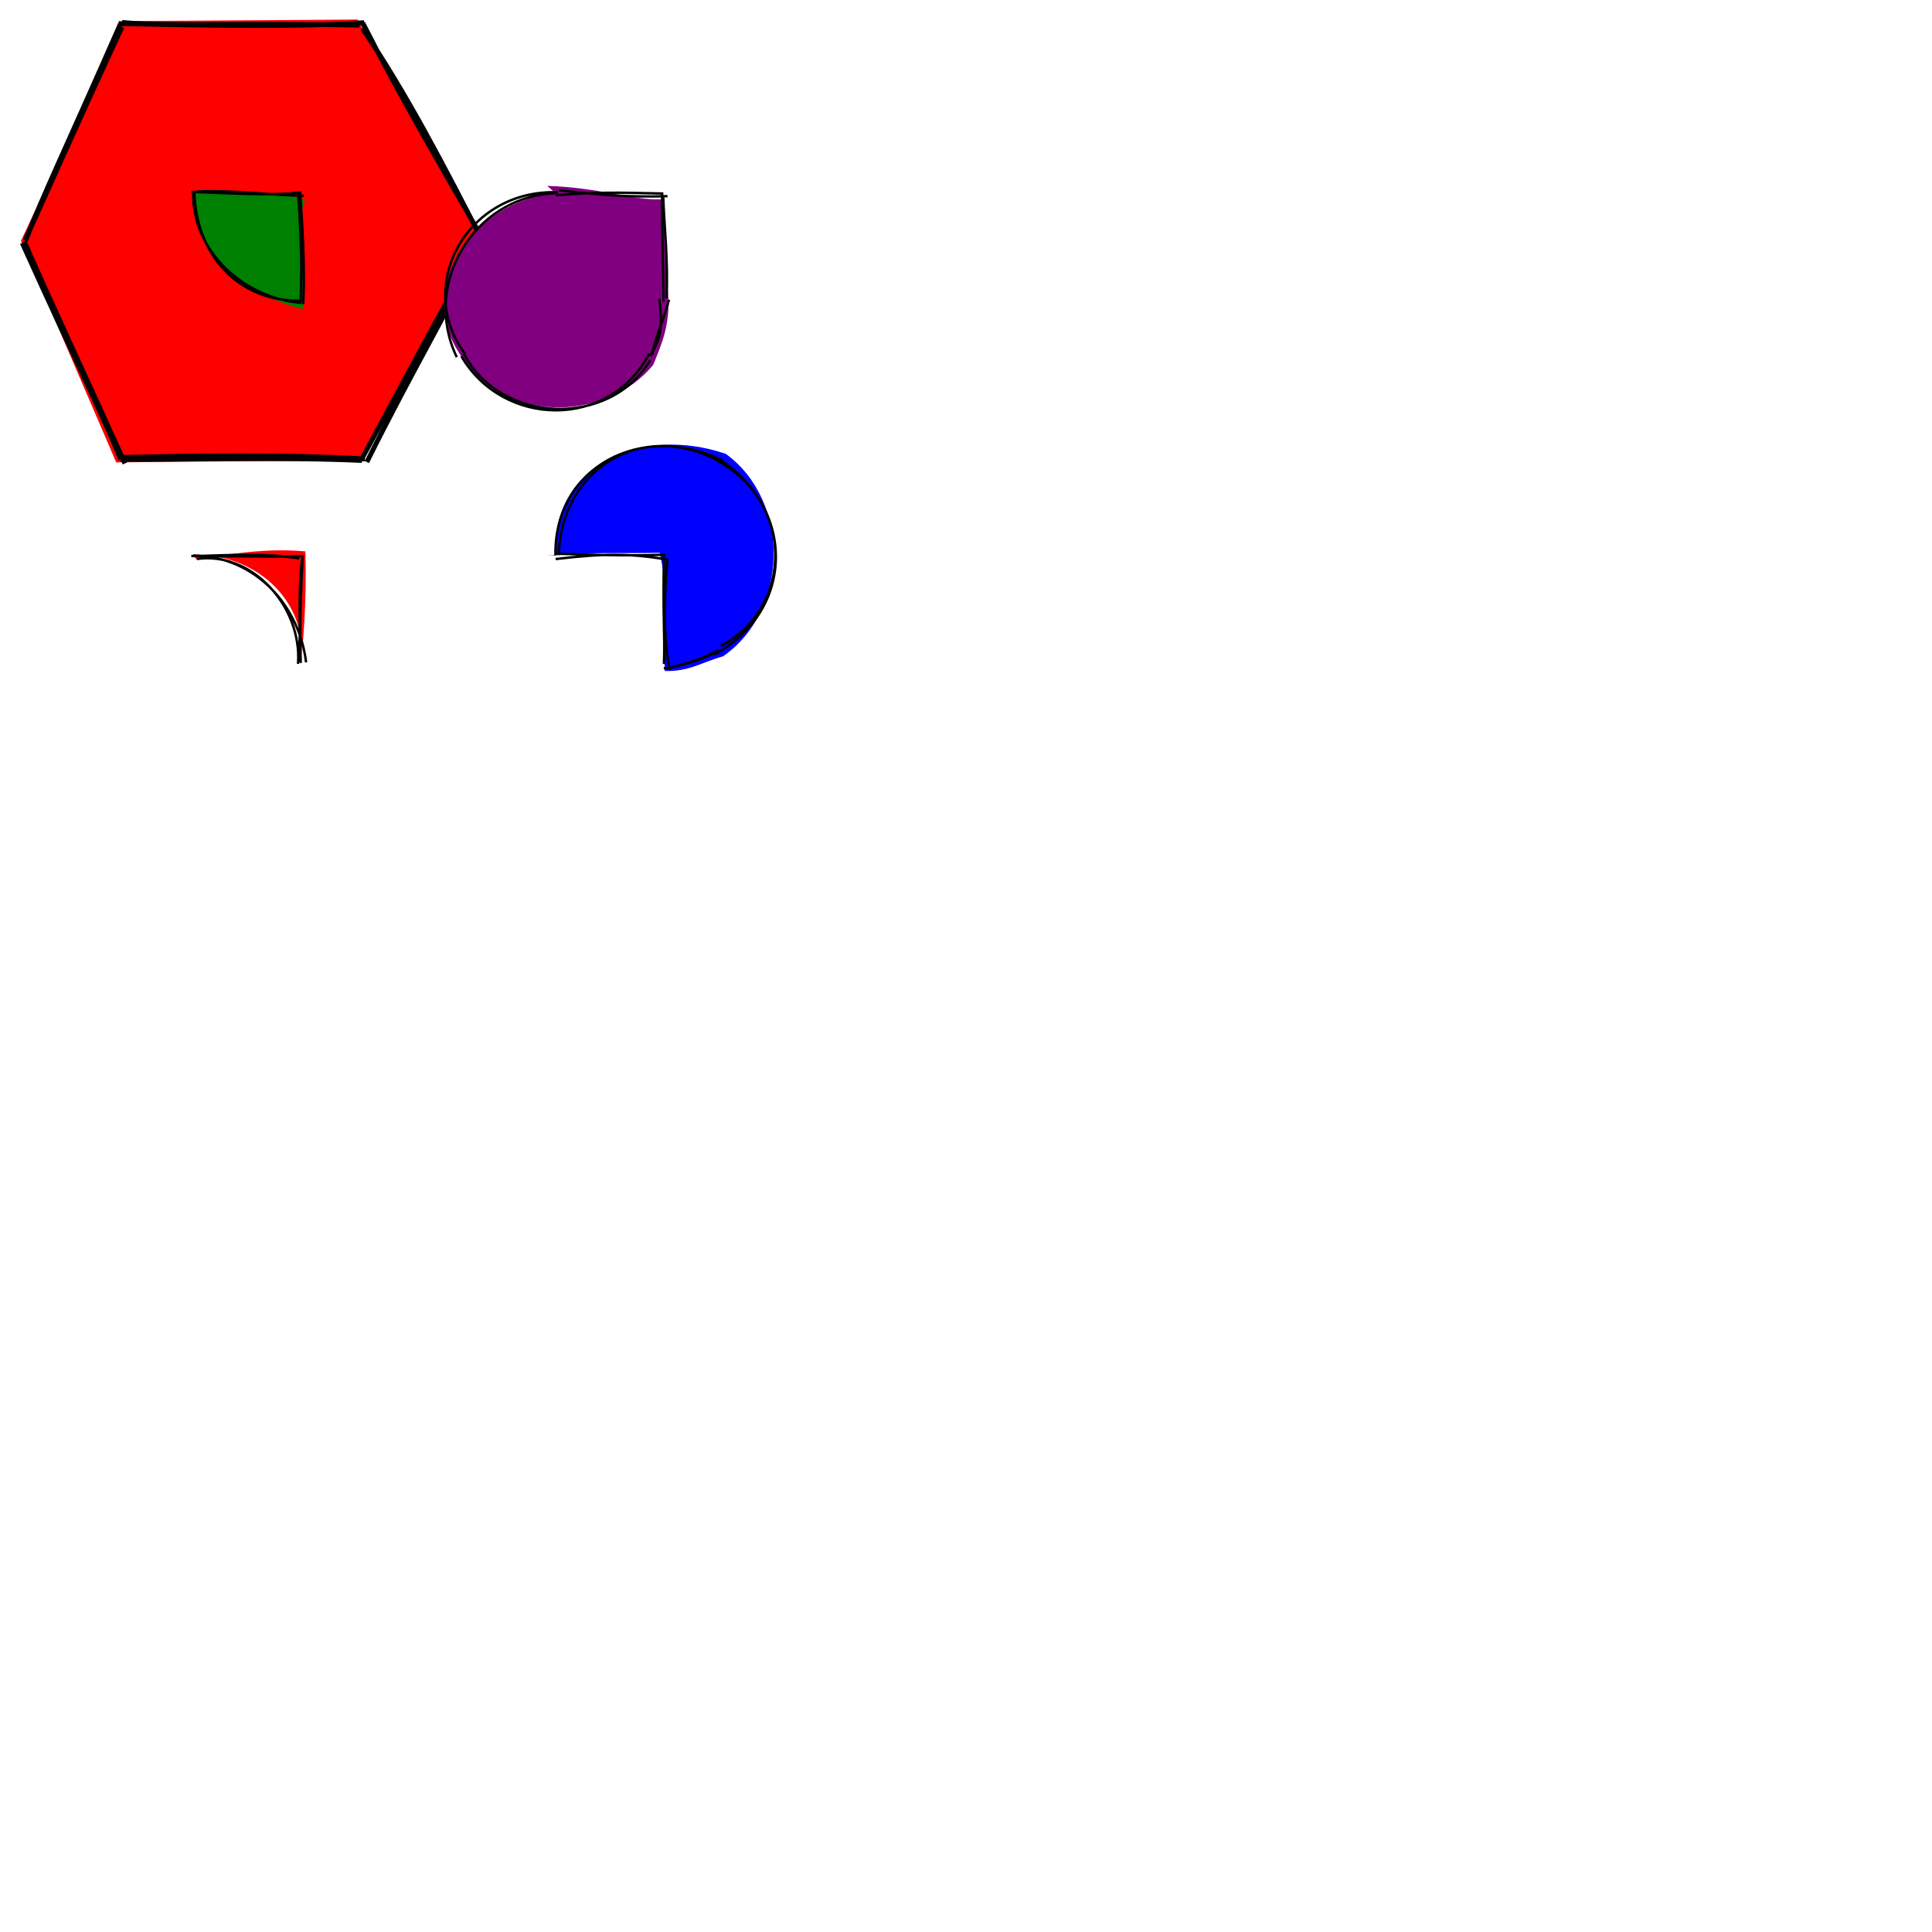
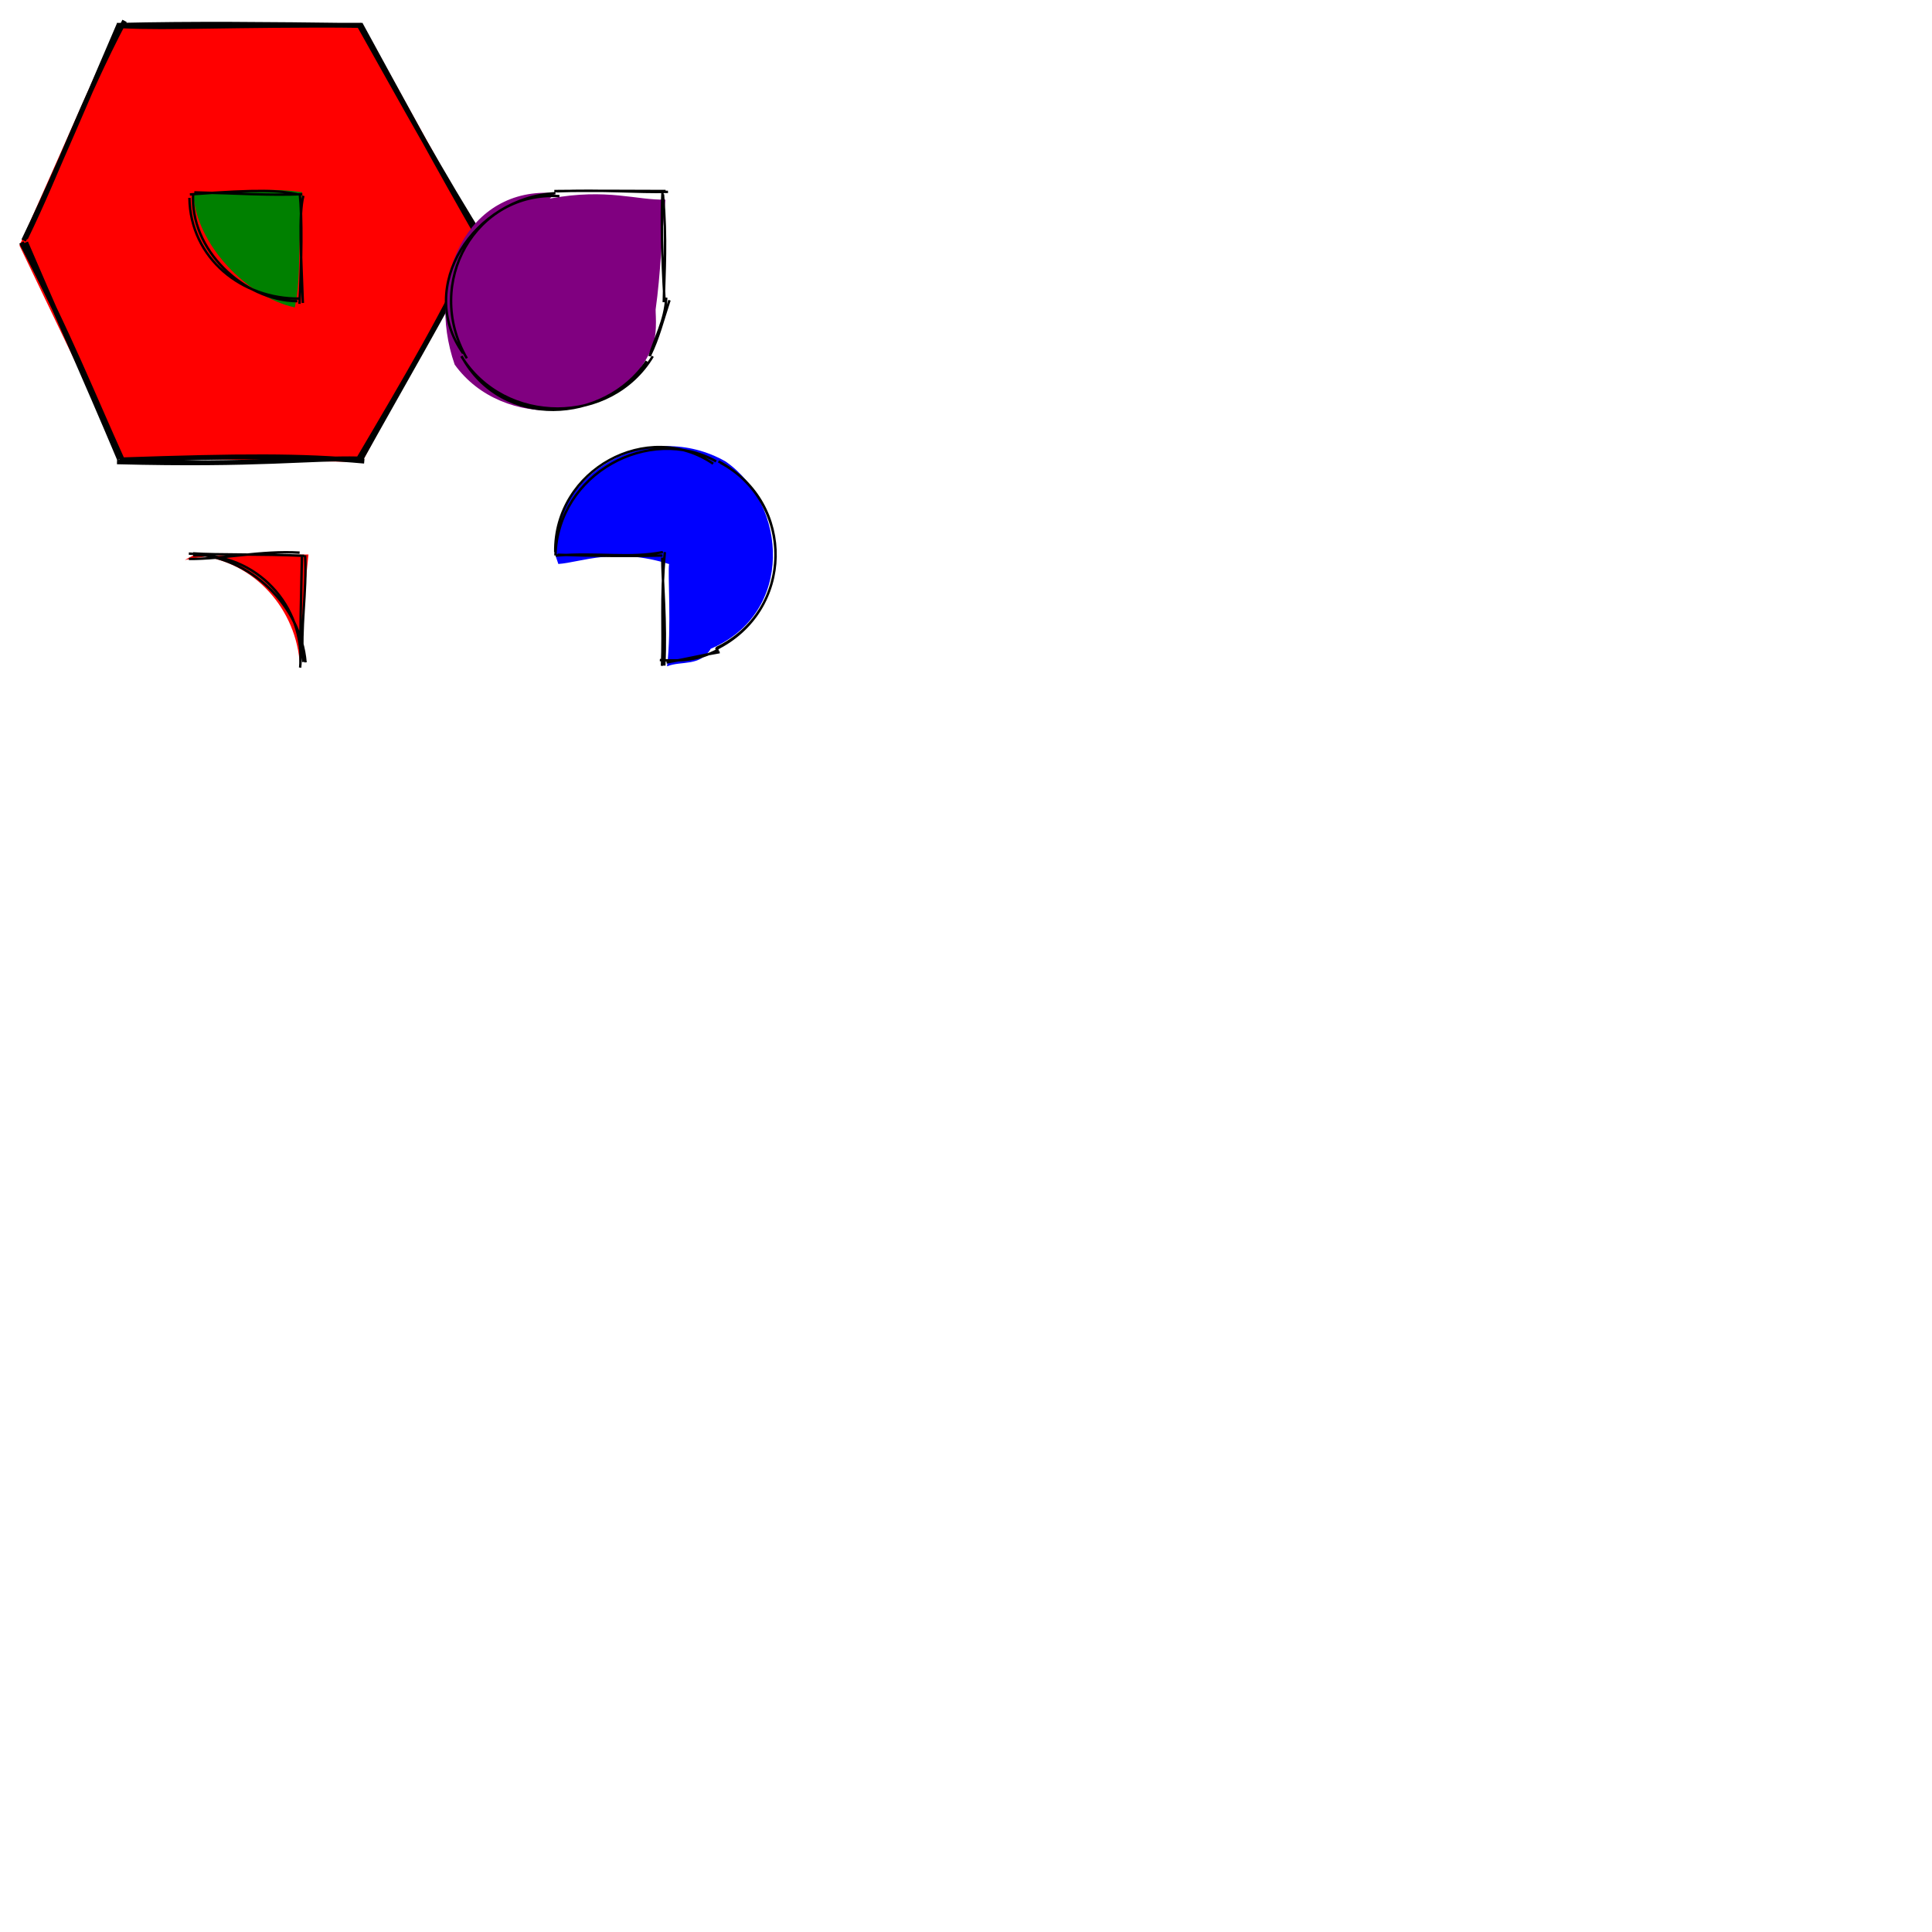
<svg xmlns="http://www.w3.org/2000/svg" width="800" height="800">
  <rect width="100%" height="100%" fill="white" />
  <g>
-     <path d="M51.264 8.734 L148.121 8.091 L199.047 99.078 L150.478 190.491 L48.121 191.469 L8.664 99.757 Z" stroke="none" stroke-width="0" fill="red" fill-rule="evenodd" />
-     <path d="M50.547 9.297 C71.851 11.13, 91.332 9.36, 148.86 10.421 M49.095 9.778 C86.773 10.557, 125.384 11.244, 150.794 9.375 M149.999 11.707 C168.233 38.571, 183.645 68.321, 199.673 99.529 M150.2 9.476 C165.105 38.964, 182.815 69.218, 200.299 99.689 M199.688 99.636 C186.211 127.647, 170.562 153.7, 151.91 191.315 M199.144 99.26 C185.113 124.26, 171.342 150.153, 149.496 190.618 M151.124 190.034 C116.728 188.063, 82.309 188.694, 49.876 189.414 M149.888 190.665 C128.454 189.706, 105.297 189.76, 49.932 190.289 M51.726 191.913 C37.828 161.007, 23.068 129.658, 10.05 100.059 M50.013 190.238 C42.611 171.849, 33.127 153.653, 9.209 100.613 M10.545 99.155 C19.894 78.605, 30.101 55.255, 50.508 11.203 M10.536 99.741 C18.206 79.898, 27.038 61.881, 49.862 9.903" stroke="black" stroke-width="2" fill="none" />
+     <path d="M48.834 9.784 L150.666 11.383 L199.416 98.94 L149.909 191.322 L50.266 189.586 L8.068 101.686 Z" stroke="none" stroke-width="0" fill="red" fill-rule="evenodd" />
+     <path d="M48.383 10.491 C81.071 9.746, 109.359 10.058, 148.475 10.543 M50.334 10.706 C71.002 11.717, 93.14 10.186, 149.996 10.462 M148.375 9.839 C166.661 42.325, 183.115 72.52, 201.624 101.821 M149.188 9.898 C165.436 39.661, 180.834 68.223, 199.137 100.031 M198.254 98.66 C185.592 127.295, 167.524 157.718, 148.547 189.922 M199.422 99.806 C183.226 130.868, 166.81 158.872, 149.228 190.538 M148.631 190.028 C128.312 189.561, 106.793 192.757, 48.449 191.232 M150.843 190.952 C124.674 188.569, 99.686 188.732, 50.162 190.415 M50.561 190.236 C38.555 163.746, 28.718 138.578, 8.873 100.416 M49.42 190.061 C35.4 156.748, 20.379 123.255, 10.647 100.396 M10.581 98.656 C24.163 70.774, 34.02 42.074, 51.576 8.642 M9.8 99.58 C19.981 78.452, 28.721 58.239, 49.439 9.82" stroke="black" stroke-width="2" fill="none" />
  </g>
  <g>
-     <path d="M80 80 C78.803 103.191, 100.144 121.934, 125.4 127.941 C127.758 109.237, 121.579 98.409, 126.256 82.67 C118.107 79.992, 109.963 80.084, 82.965 78.391 Z" stroke="none" stroke-width="0" fill="green" />
-     <path d="M80 80 C79.648 104.367, 101.278 123.584, 124.82 125.411 M80.458 79.345 C81.08 105.884, 99.123 125.486, 125.507 124.485 M124.414 125.228 C125.339 108.84, 124.126 90.132, 123.433 79.902 M125.545 125.949 C126.154 113.924, 125.73 100.678, 124.264 79.182 M125.792 81.065 C113.269 80.904, 97.938 78.644, 81.825 79.288 M124.053 79.688 C114.98 80.84, 104.002 80.532, 79.24 79.425" stroke="#000" stroke-width="1" fill="none" />
+     <path d="M80 80 C81.234 101.499, 102.516 123.104, 122.065 127.295 C124.866 114.532, 123.229 98.399, 125.13 79.587 C109.898 77.178, 93.607 80.203, 81.592 79.921 Z" stroke="none" stroke-width="0" fill="green" />
+     <path d="M80 80 C78.424 103.192, 100.713 124.535, 123.139 124.713 M78.438 81.918 C78.762 107.118, 100.452 124.038, 124.157 123.628 M125.408 125.458 C124.735 106.434, 123.592 88.818, 125.62 81.061 M124.006 125.811 C124.909 107.564, 125.139 90.308, 124.139 80.297 M123.108 80.397 C115.343 78.925, 108.099 78.28, 78.624 80.516 M125.197 80.415 C111.746 80.997, 97.776 80.039, 80.467 79.651" stroke="#000" stroke-width="1" fill="none" />
  </g>
  <g>
-     <path d="M230 80 C196.537 83.096, 171.847 117.803, 189.972 145.916 C206.993 175.676, 250.972 175.123, 270.548 150.999 C273.565 143.177, 277.713 134.885, 276.644 121.521 C275.232 109.623, 276.236 86.9, 273.696 82.528 C262.076 83.022, 248.177 77.637, 226.611 76.963 Z" stroke="none" stroke-width="0" fill="purple" />
-     <path d="M230 80 C195.354 81.514, 174.811 118.434, 189.151 147.884 M231.012 79.609 C193.252 78.298, 171.497 118.429, 192.681 146.718 M191.029 147.5 C208.33 177.091, 252.287 177.995, 268.831 146.474 M191.975 146.255 C207.127 175.612, 252.413 177.42, 269.256 149.133 M268.971 147.5 C274.034 140.275, 274.31 134.308, 273 123.682 M270.036 147.072 C271.057 140.02, 275.214 131.688, 277.016 124.093 M275.978 123.467 C276.786 108.546, 274.906 91.481, 274.645 81.823 M274.706 124.896 C274.8 112.445, 274.044 98.042, 274.19 80.184 M276.39 81.227 C259.957 81.729, 248.907 80.754, 231.51 78.779 M274.676 80.131 C262.967 80.011, 251.782 79.131, 230.138 80.824" stroke="#000" stroke-width="1" fill="none" />
+     <path d="M230 80 C193.309 76.876, 176.072 115.973, 188.273 150.973 C208.238 178.749, 255.124 175.134, 268.955 146.089 C272.626 139.962, 271.407 130.666, 271.484 128.132 C273.557 113.467, 273.954 98.014, 275.541 82.639 C263.894 83.052, 251.517 77.813, 227.639 82.215 Z" stroke="none" stroke-width="0" fill="purple" />
+     <path d="M230 80 C196.274 81.866, 172.065 118.556, 191.766 146.308 M231.64 81.218 C197.165 79.043, 175.139 117.051, 193.303 148.375 M191.029 147.5 C208.903 176.473, 253.039 176.297, 270.29 147.528 M191.172 147.565 C207.758 178.109, 250.339 175.442, 267.765 149.534 M268.971 147.5 C270.994 140.154, 275.435 132.789, 275.883 123.24 M269.109 147.272 C272.748 139.882, 274.442 132.639, 277.228 124.303 M275.17 124.25 C274.076 106.133, 273.748 89.665, 274.337 79.196 M274.85 125.15 C275.084 112.185, 276.125 99.633, 274.529 80.455 M276.605 79.449 C263.559 79.755, 250.121 78.483, 230.491 79.21 M275.613 79.102 C260.713 79.106, 245.112 78.895, 229.534 79.115" stroke="#000" stroke-width="1" fill="none" />
  </g>
  <g>
-     <path d="M80 230 C103.366 228.568, 128.522 247.237, 124.552 275.925 C125.398 265.945, 127.039 251.479, 126.458 228.307 C115.747 227.35, 102.919 227.755, 81.424 231.795 Z" stroke="none" stroke-width="0" fill="red" />
-     <path d="M80 230 C106.554 230.416, 124.058 251.547, 126.746 274.274 M81.583 231.456 C103.983 228.267, 125.089 250.603, 123.412 274.884 M123.445 274.247 C125.027 261.366, 123.078 249.394, 125.035 231.945 M124.531 274.503 C124.095 260.81, 124.417 246.838, 125.301 230.954 M123.907 231.28 C110.114 228.843, 94.76 229.922, 81.857 230.221 M125.93 230.353 C110.051 230.626, 93.912 230.24, 79.218 230.24" stroke="#000" stroke-width="1" fill="none" />
+     <path d="M80 230 C103.388 231.085, 121.813 250.456, 124.019 273.503 C124.732 258.332, 126.097 245.652, 127.727 229.598 C104.956 230.205, 90.353 228.808, 76.567 231.874 Z" stroke="none" stroke-width="0" fill="red" />
+     <path d="M80 230 C105.968 228.69, 126.643 250.905, 124.285 276.442 M78.192 229.236 C104.081 230.106, 124.622 251.231, 126.519 274.276 M125.613 274.113 C124.158 260.784, 127.158 245.258, 126.331 229.956 M124.397 275.233 C124.248 261.55, 124.655 248.041, 125.036 229.72 M124.064 228.841 C108.298 227.874, 92.573 231.548, 78.215 231.448 M125.992 230.161 C108.001 229.335, 90.294 229.855, 79.946 229.144" stroke="#000" stroke-width="1" fill="none" />
  </g>
  <g>
-     <path d="M230 230 C228.134 192.49, 265.702 175.987, 300.564 187.946 C327.414 207.506, 326.815 252.648, 299.472 271.732 C290.059 274.442, 285.419 278.092, 275.294 277.851 C274.255 259.369, 277.718 249.474, 273.2 228.901 C255.858 229.265, 244.635 228.485, 226.408 230.115 Z" stroke="none" stroke-width="0" fill="blue" />
-     <path d="M230 230 C229.324 193.467, 265.851 174.044, 299.463 190.838 M231.419 229.901 C232.138 194.392, 266.119 172.489, 299.735 192.036 M297.5 191.029 C328.71 208.056, 328.66 251.629, 298.477 267.455 M297.427 189.99 C329.69 210.306, 329.302 252.965, 295.669 271.068 M297.5 268.971 C290.744 273.568, 281.114 275.049, 276.698 276.991 M297.877 269.414 C292.533 272.392, 281.009 276.188, 274.87 276.76 M276.96 275.7 C274.788 262.88, 274.831 249.728, 276.346 231.48 M274.912 274.938 C275.426 263.556, 274.312 253.671, 274.969 230.248 M276.578 231.746 C261.585 229.246, 251.101 228.996, 230.094 231.488 M275.449 229.681 C256.9 230.365, 240.119 229.499, 230.193 229.265" stroke="#000" stroke-width="1" fill="none" />
+     <path d="M230 230 C228.692 194.771, 269.3 173.412, 300.416 191.063 C326.091 208.837, 329.139 253.849, 294.298 268.643 C289.902 276.166, 282.156 273.513, 276.21 275.906 C278.155 260.197, 276.412 236.717, 277.067 233.575 C254.687 226.5, 240.68 232.86, 231.2 233.533 Z" stroke="none" stroke-width="0" fill="blue" />
+     <path d="M230 230 C230.94 195.952, 268.894 175.672, 296.535 191.043 M229.915 228.582 C229.494 194.293, 268.327 173.537, 295.302 192.017 M297.5 191.029 C329.453 207.975, 328.911 253.028, 296.279 268.891 M298.381 191.634 C329.317 208.273, 328.745 253.098, 296.584 268.384 M297.5 268.971 C288.819 273.545, 282.532 273.75, 273.223 273.324 M298 270.03 C291.578 271.095, 283.716 273.004, 276.007 274.301 M274.115 275.708 C274.765 260.108, 273.523 248.363, 275.303 228.602 M275.072 275.61 C275.912 257.624, 274.277 240.697, 274.211 230.902 M274.481 228.609 C260.439 231.338, 248.641 228.696, 230.086 230.047 M274.351 230.037 C259.947 230.389, 246.499 230.219, 230.896 229.702" stroke="#000" stroke-width="1" fill="none" />
  </g>
</svg>
